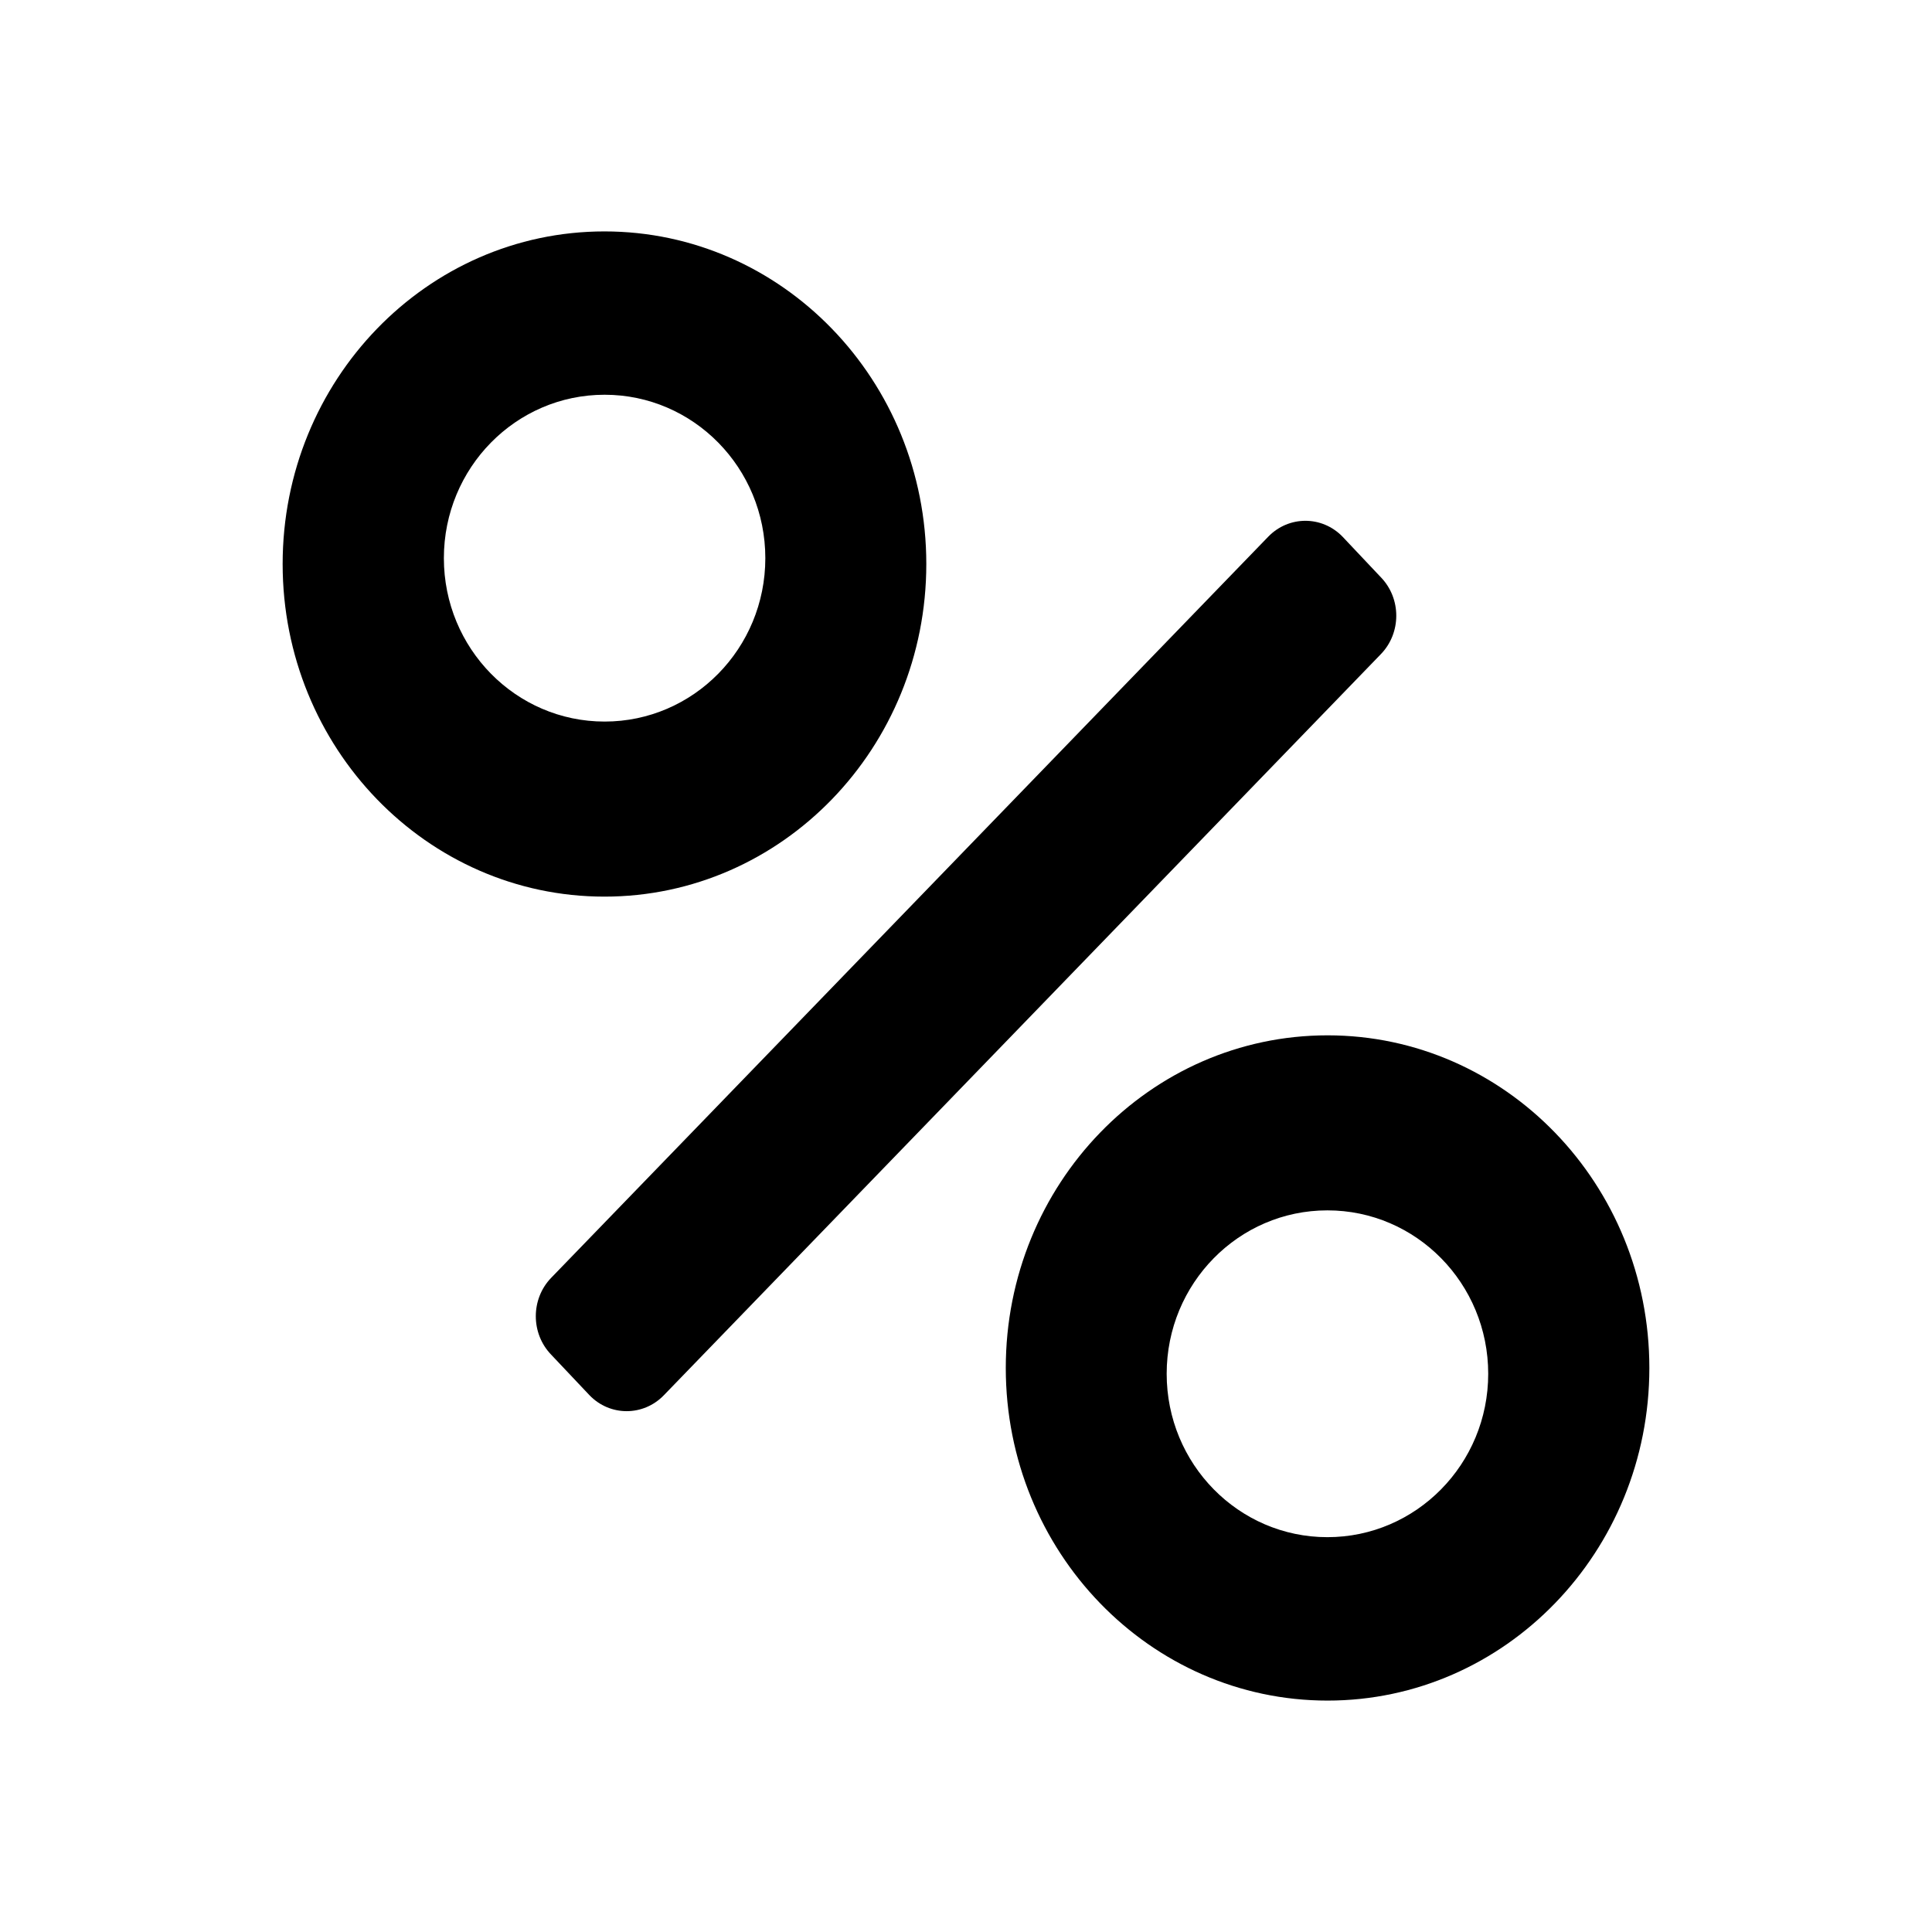
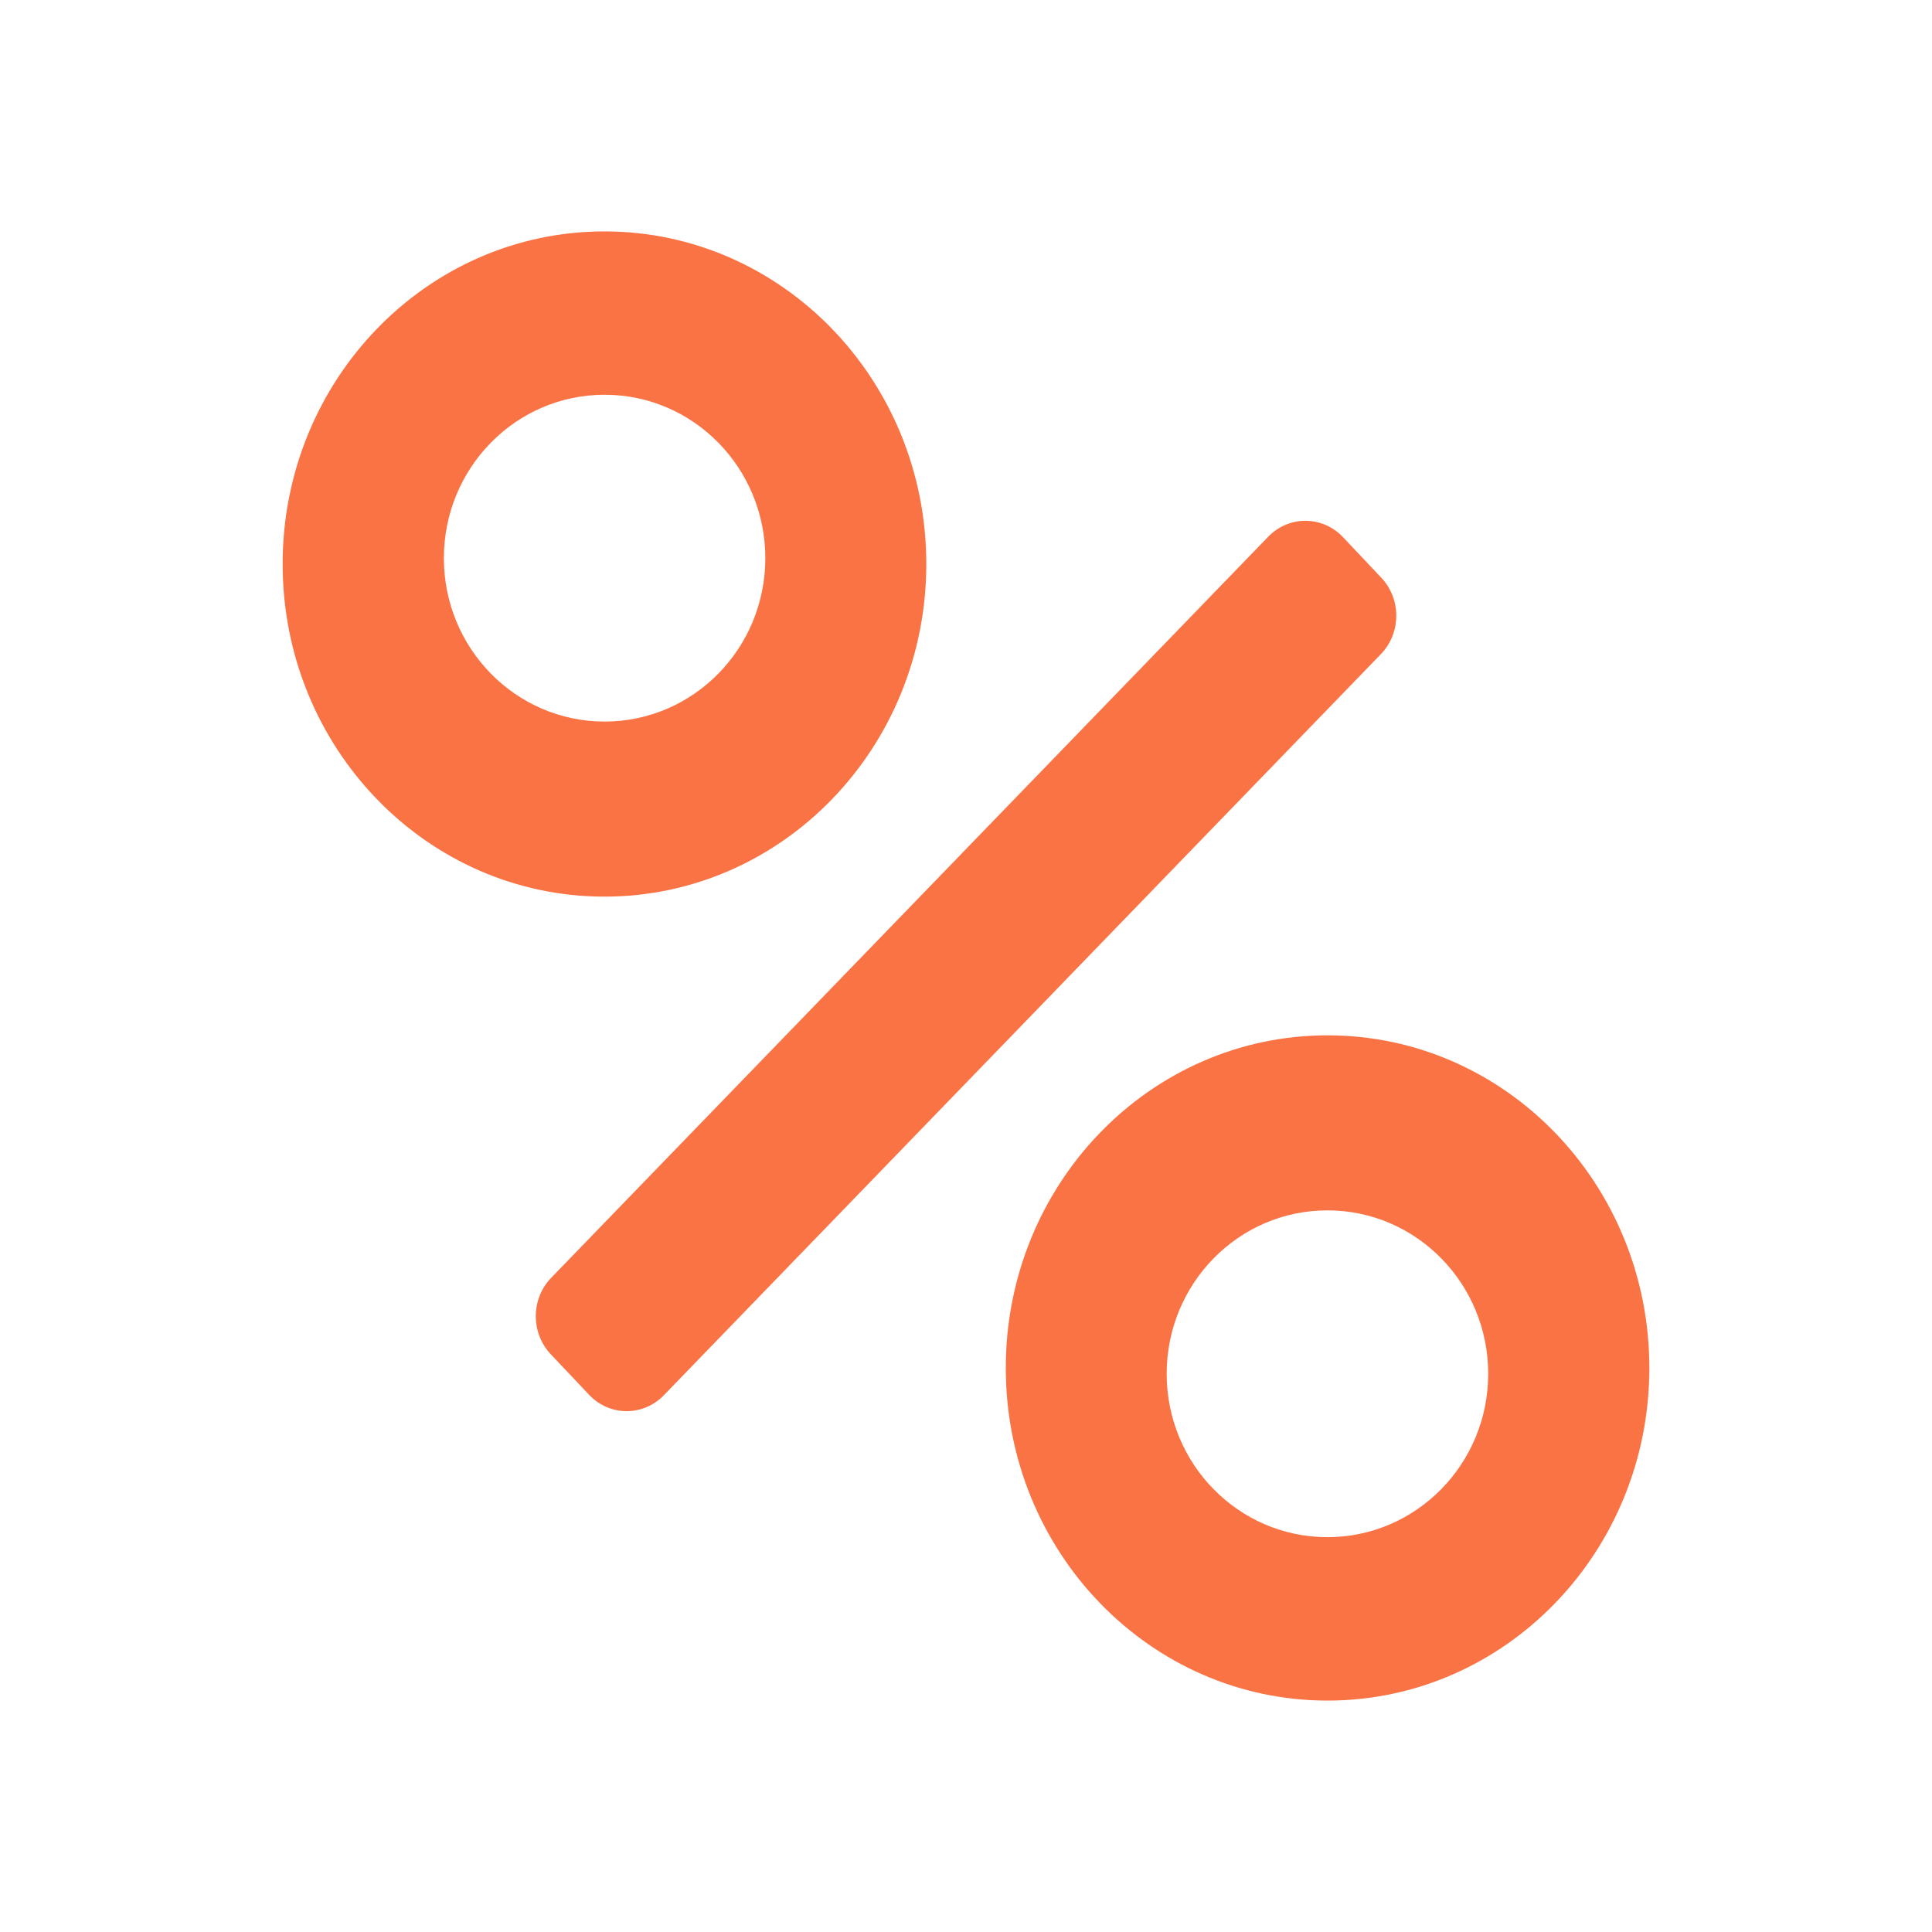
<svg xmlns="http://www.w3.org/2000/svg" version="1.1" id="Layer_1" x="0px" y="0px" width="500px" height="500px" viewBox="0 0 500 500" enable-background="new 0 0 500 500" xml:space="preserve">
-   <path d="M239.727,145.962c0-47.533-37.304-86.073-83.301-86.073c-45.975,0-83.278,38.54-83.278,86.073  c0,47.544,37.303,86.084,83.278,86.084C202.423,232.046,239.727,193.506,239.727,145.962z M114.874,144.453  c0-23.358,18.619-42.293,41.596-42.293c22.987,0,41.596,18.935,41.596,42.293c0,23.353-18.608,42.288-41.596,42.288  C133.493,186.74,114.874,167.806,114.874,144.453z" />
-   <path d="M357.366,149.399l-9.914-10.502c-5.316-5.491-13.923-5.48-19.239,0.005L142.645,330.696c-5.306,5.491-5.306,14.392,0,19.894  l9.925,10.503c5.295,5.49,13.923,5.49,19.24-0.011l185.557-191.79C362.684,163.802,362.684,154.89,357.366,149.399z" />
-   <path d="M343.574,267.943c-45.997,0-83.279,38.534-83.279,86.09c0,47.533,37.282,86.078,83.279,86.078s83.278-38.557,83.278-86.078  C426.853,306.478,389.571,267.943,343.574,267.943z M343.53,397.818c-22.987,0-41.596-18.936-41.596-42.282  c0-23.369,18.63-42.304,41.596-42.293c22.987-0.011,41.618,18.924,41.618,42.293C385.148,378.883,366.518,397.818,343.53,397.818z" />
+   <path fill="#fa7344" d="M239.727,145.962c0-47.533-37.304-86.073-83.301-86.073c-45.975,0-83.278,38.54-83.278,86.073  c0,47.544,37.303,86.084,83.278,86.084C202.423,232.046,239.727,193.506,239.727,145.962z M114.874,144.453  c0-23.358,18.619-42.293,41.596-42.293c22.987,0,41.596,18.935,41.596,42.293c0,23.353-18.608,42.288-41.596,42.288  C133.493,186.74,114.874,167.806,114.874,144.453z" />
+   <path fill="#fa7344" d="M357.366,149.399l-9.914-10.502c-5.316-5.491-13.923-5.48-19.239,0.005L142.645,330.696c-5.306,5.491-5.306,14.392,0,19.894  l9.925,10.503c5.295,5.49,13.923,5.49,19.24-0.011l185.557-191.79C362.684,163.802,362.684,154.89,357.366,149.399z" />
+   <path fill="#fa7344" d="M343.574,267.943c-45.997,0-83.279,38.534-83.279,86.09c0,47.533,37.282,86.078,83.279,86.078s83.278-38.557,83.278-86.078  C426.853,306.478,389.571,267.943,343.574,267.943z M343.53,397.818c-22.987,0-41.596-18.936-41.596-42.282  c0-23.369,18.63-42.304,41.596-42.293c22.987-0.011,41.618,18.924,41.618,42.293C385.148,378.883,366.518,397.818,343.53,397.818z" />
</svg>
